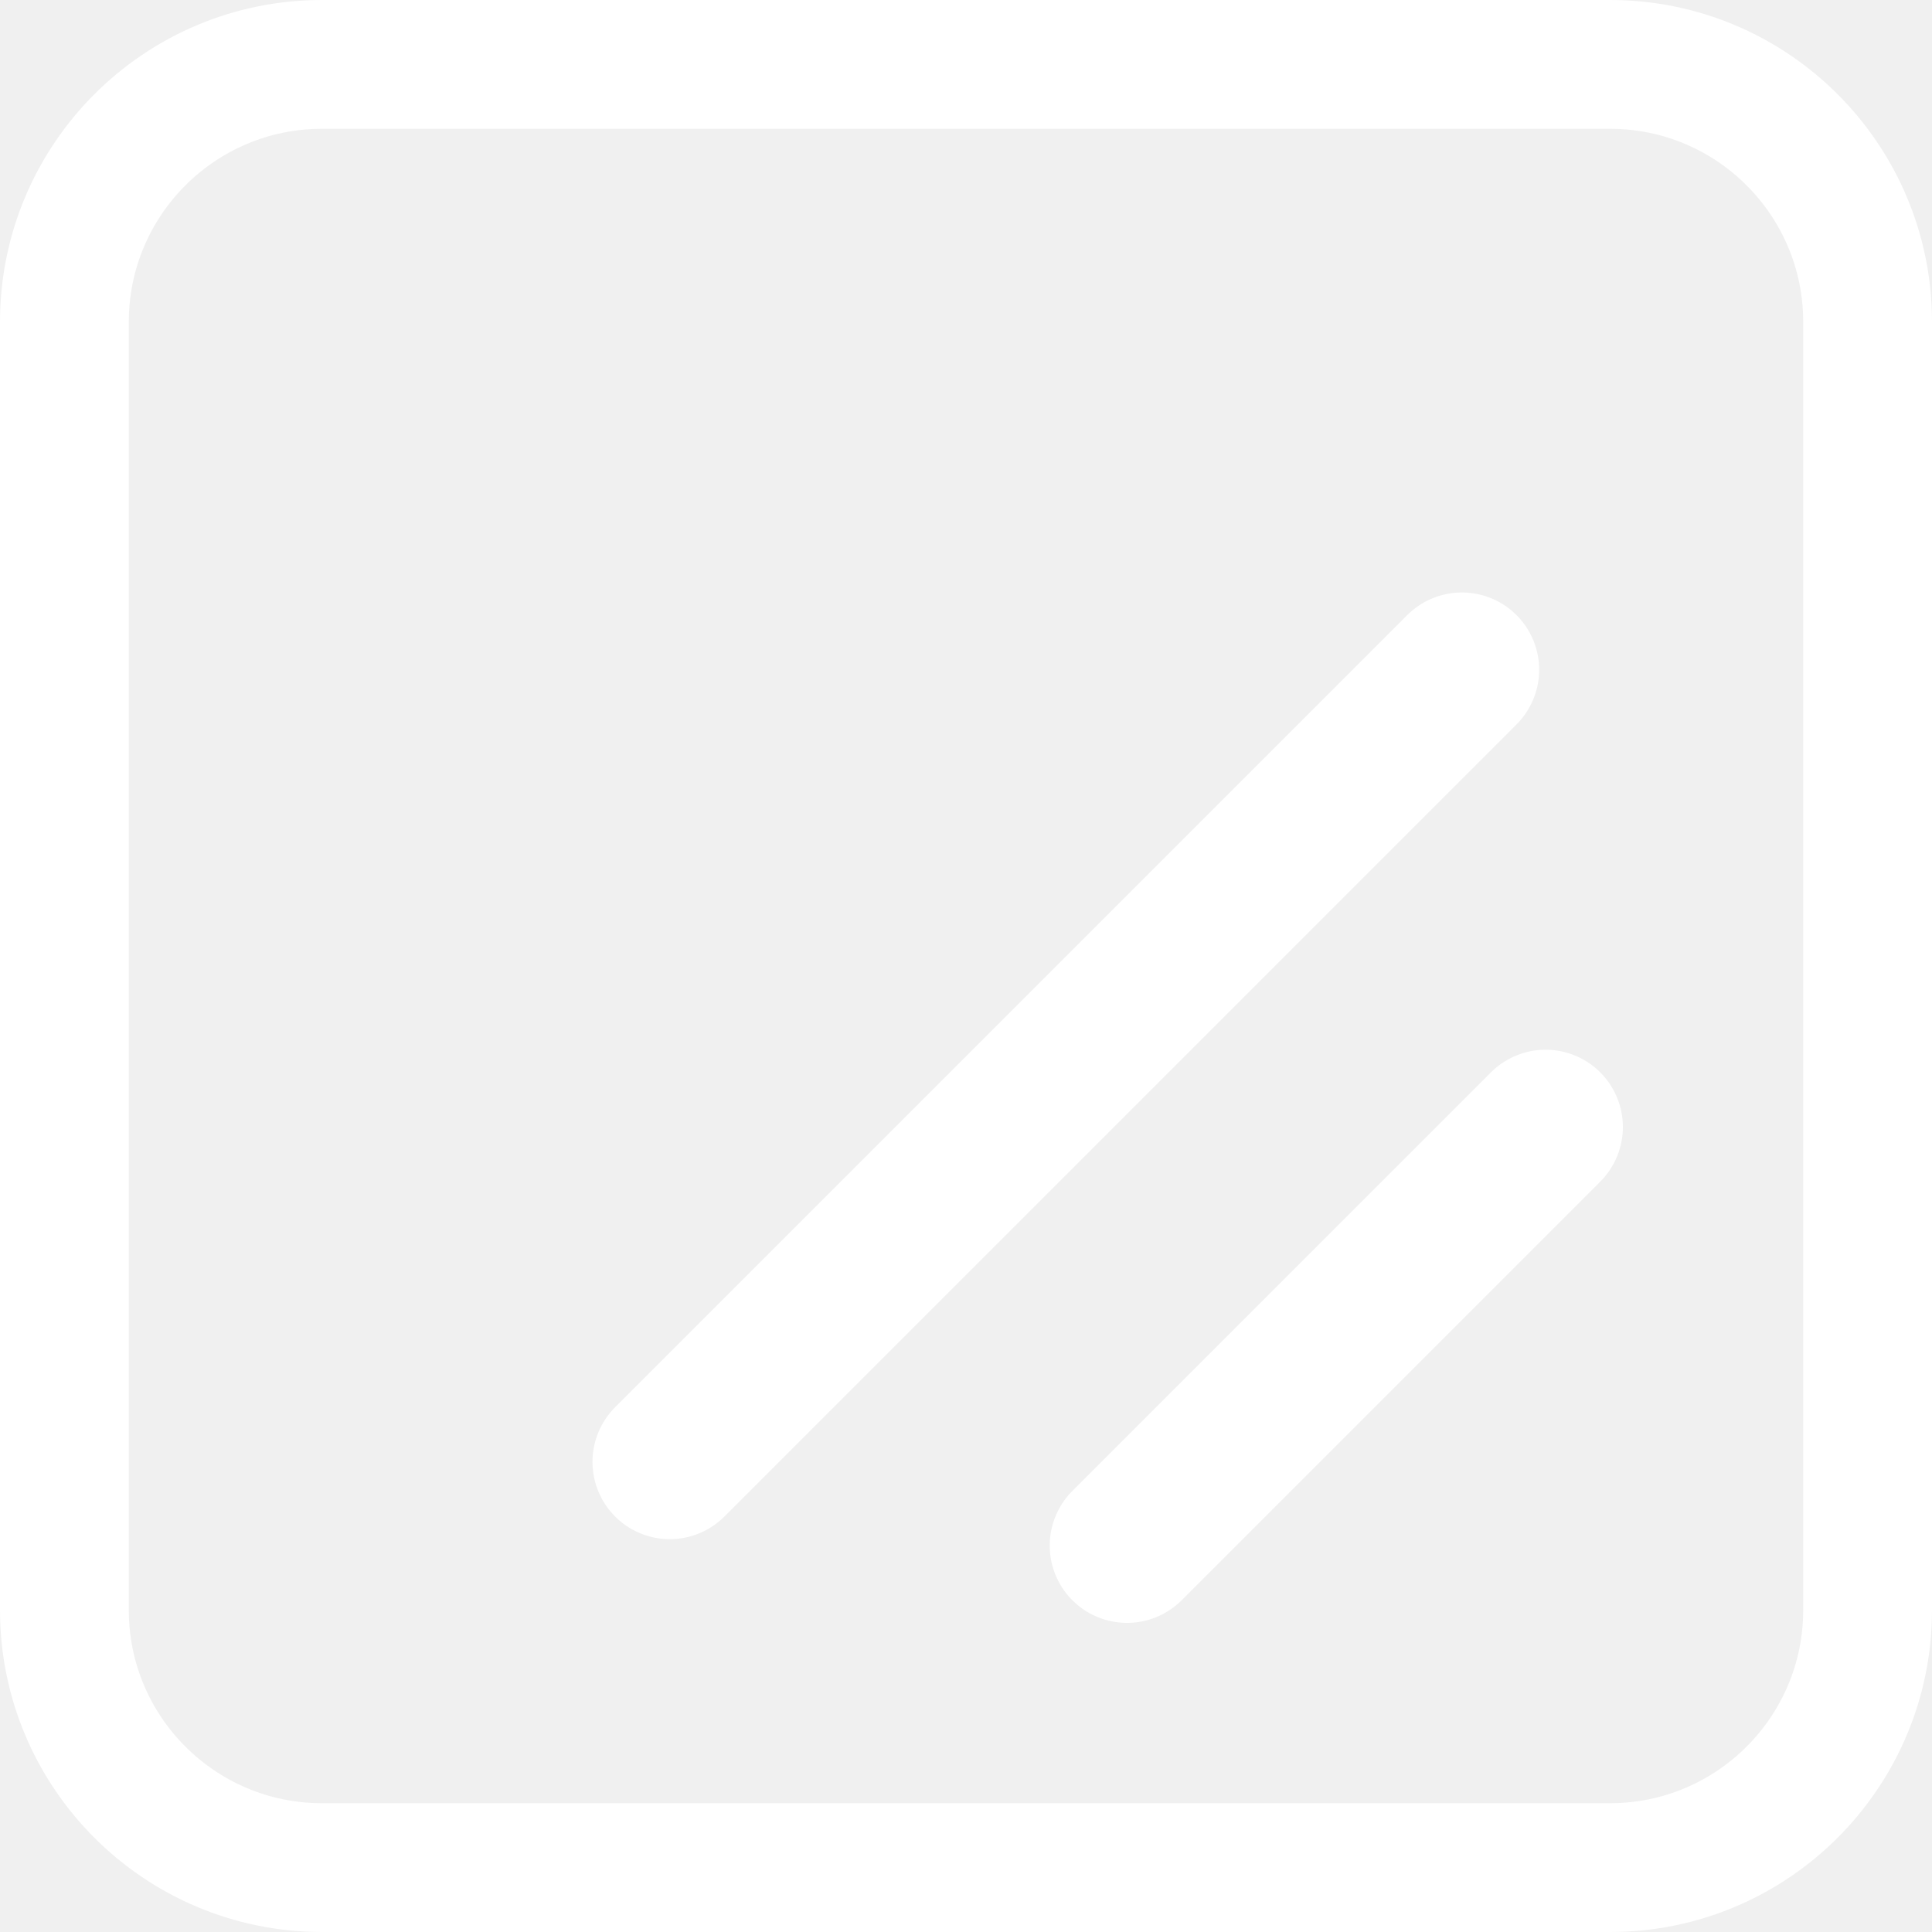
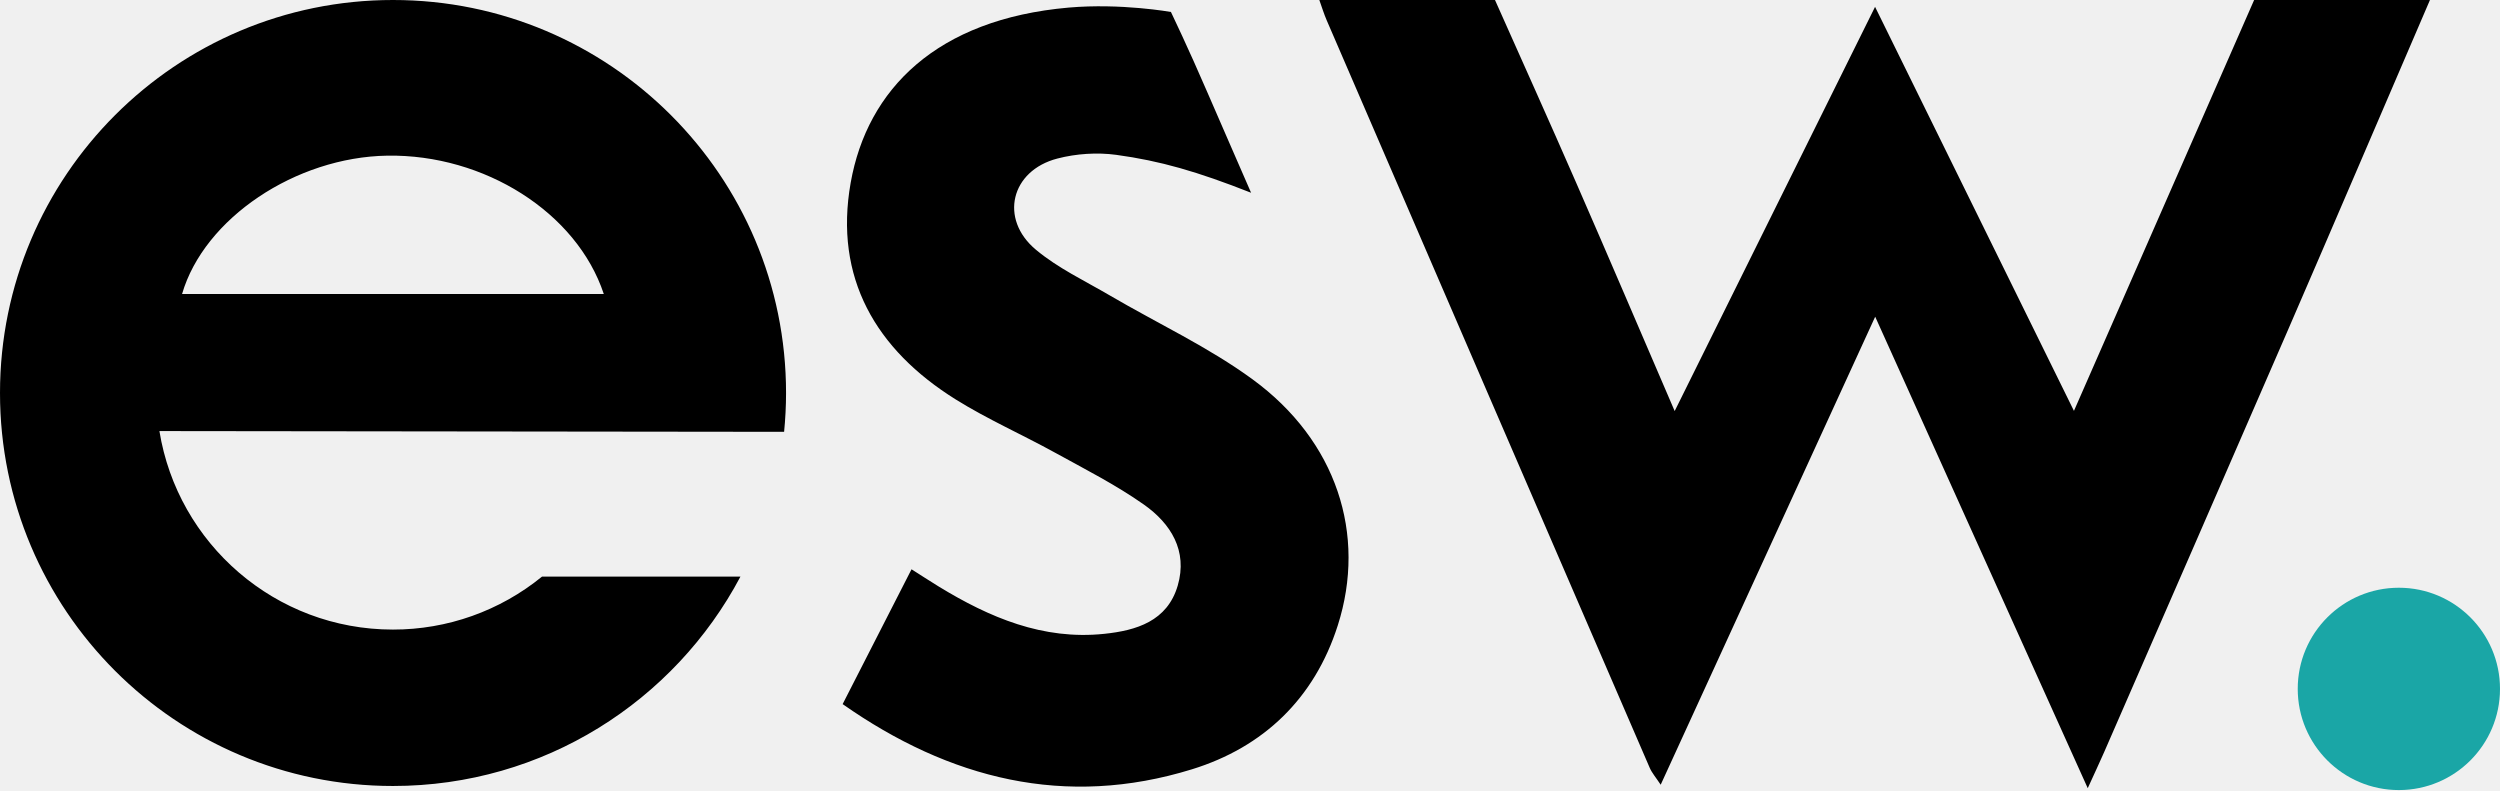
- <svg xmlns="http://www.w3.org/2000/svg" width="300" height="300" viewBox="0 0 300 300" fill="none">
-   <g clip-path="url(#clip0_45_2)">
-     <path d="M240 175L175 240" stroke="white" stroke-width="24" stroke-linecap="round" stroke-linejoin="round" />
-     <path d="M227 104L104 227" stroke="white" stroke-width="24" stroke-linecap="round" stroke-linejoin="round" />
-     <rect x="10" y="10" width="280" height="280" rx="40" stroke="white" stroke-width="20" />
-   </g>
-   <defs>
-     <clipPath id="clip0_45_2">
-       <rect width="300" height="300" fill="white" />
-     </clipPath>
-   </defs>
+ <svg xmlns="http://www.w3.org/2000/svg" width="398.48" height="125.92">
+   <path fill="#1aa6a6" d="M398.48 109.8c0 8.91-7.22 16.13-16.12 16.13s-16.12-7.22-16.12-16.13 7.22-16.12 16.12-16.12 16.12 7.22 16.12 16.12" />
+   <path d="M29.02 46.86c3.51-12.06 18.11-21.82 32.72-22.05 15.44-.24 30.19 9.04 34.5 22.05H29.02Zm95.96 21.97c.2-2.03.31-4.1.31-6.18C125.29 28.05 97.24 0 62.64 0S0 28.05 0 62.64s28.05 62.64 62.64 62.64c24.02 0 44.87-13.53 55.38-33.37H86.39a37.536 37.536 0 0 1-23.76 8.44c-18.76 0-34.31-13.7-37.22-31.64l99.55.12Zm74.44-38.09c-2.1-4.88-4.74-10.81-7-16.08-2.99-6.94-5.78-12.75-5.78-12.75s-7.95-1.43-16.32-.7c-20.99 1.85-32.08 12.98-34.73 27.92-2.68 15.12 3.99 26.58 16.73 34.53 5.06 3.16 10.58 5.59 15.82 8.48 4.8 2.64 9.72 5.14 14.18 8.28 4.29 3.02 7.02 7.36 5.4 12.92-1.66 5.68-6.61 7.16-11.73 7.69-9.75 1.02-18.27-2.6-26.36-7.54-1.5-.92-2.98-1.89-4.34-2.75-3.77 7.37-7.29 14.27-10.98 21.49 17.03 11.94 35.49 16.63 55.68 10.39 11.4-3.52 19.52-11.28 23.24-22.93 4.64-14.51-.2-29.44-13.56-39.21-7.06-5.17-15.15-8.92-22.74-13.37-4.01-2.35-8.31-4.37-11.83-7.32-5.86-4.9-3.97-12.6 3.44-14.52 2.99-.78 6.36-1 9.37-.59 7.04.96 12.91 2.66 21.52 6.05M387.29 0h-28c-9.41 21.45-18.81 42.89-28.72 65.49-10.72-21.79-21.05-42.78-31.7-64.4-10.73 21.65-21.12 42.6-31.94 64.43-5.49-12.74-10.54-24.59-15.7-36.39-4.25-9.74-8.62-19.42-12.94-29.13h-28c.39 1.09.73 2.21 1.19 3.27 17.14 39.71 34.3 79.41 51.47 119.11.36.83.98 1.53 1.75 2.7 11.42-24.91 22.6-49.32 34.19-74.6 11.46 25.42 22.51 49.94 33.88 75.15 1.08-2.37 1.85-4.01 2.58-5.67 9.77-22.42 19.56-44.82 29.29-67.26 7.6-17.54 15.11-35.12 22.67-52.69Z" />
</svg>
